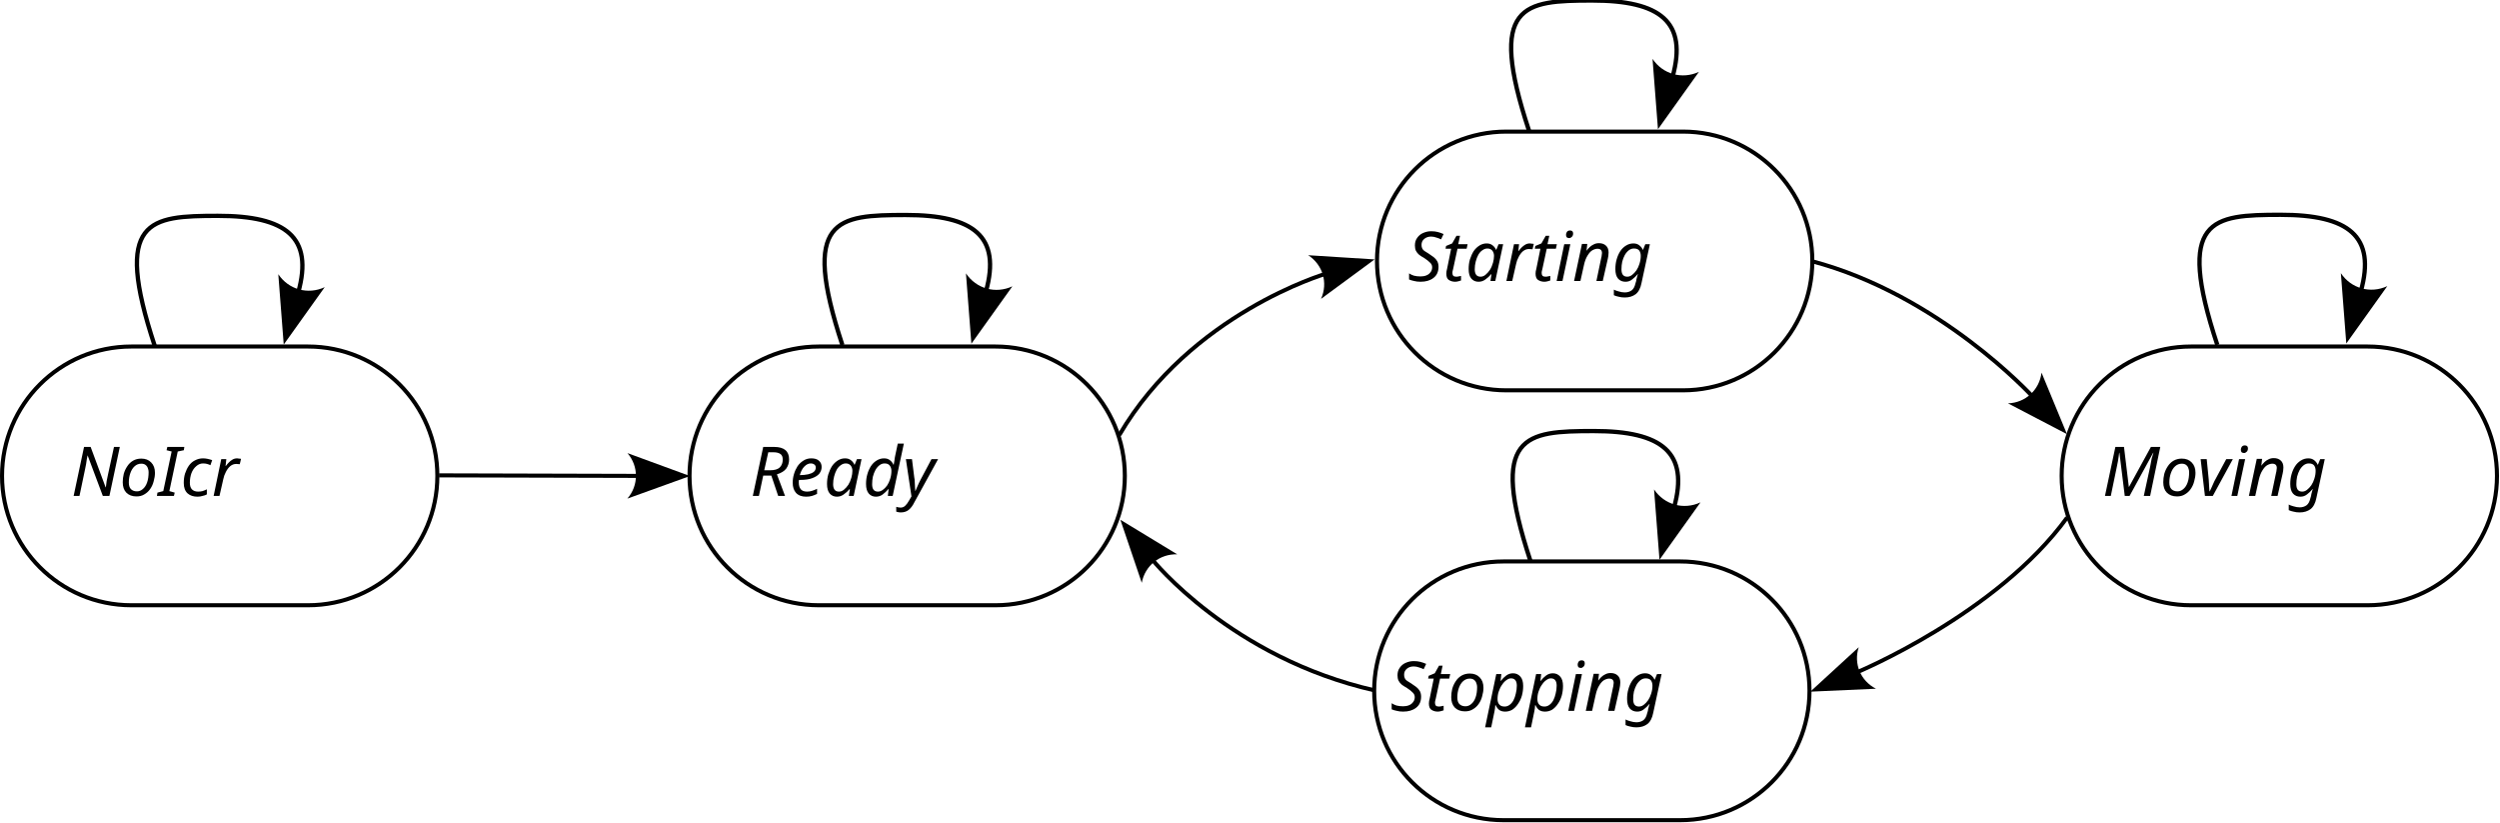
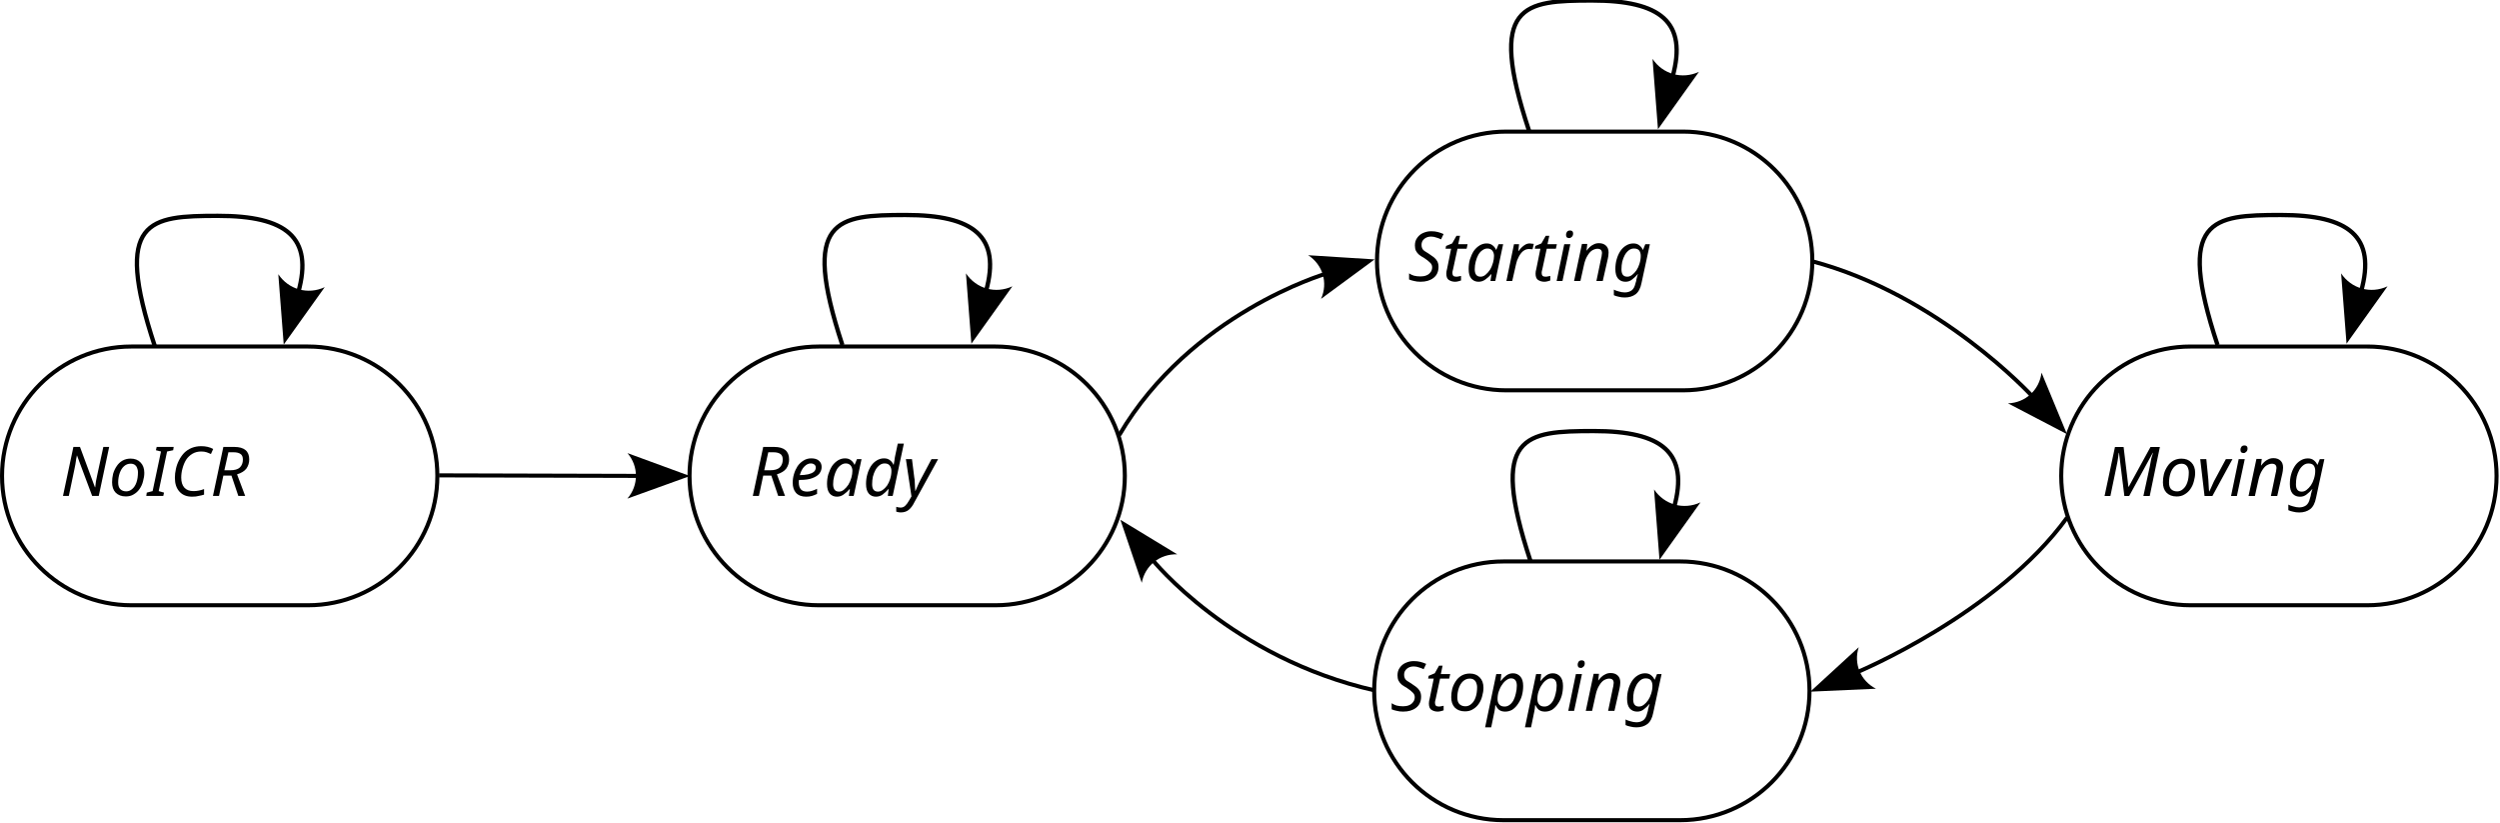
<svg xmlns="http://www.w3.org/2000/svg" width="153.882mm" height="50.61mm" viewBox="0 0 153.882 50.61" version="1.1" id="svg1">
  <defs id="defs1">
    <marker style="overflow:visible" id="marker18" refX="0" refY="0" orient="auto-start-reverse" markerWidth="2" markerHeight="2" viewBox="0 0 1 1" preserveAspectRatio="xMidYMid">
      <path transform="scale(0.7)" d="M -2,-4 9,0 -2,4 c 2,-2.33 2,-5.66 0,-8 z" style="fill:context-stroke;fill-rule:evenodd;stroke:none" id="path18" />
    </marker>
    <marker style="overflow:visible" id="marker18-7-7-9-9" refX="0" refY="0" orient="auto-start-reverse" markerWidth="2" markerHeight="2" viewBox="0 0 1 1" preserveAspectRatio="xMidYMid">
      <path d="M -2,-4 9,0 -2,4 c 2,-2.33 2,-5.66 0,-8 z" style="fill:context-stroke;fill-rule:evenodd;stroke:none" id="path18-9-5-7-3" transform="scale(0.7)" />
    </marker>
    <marker style="overflow:visible" id="marker18-7-7-9-9-8-1-6-6-44" refX="0" refY="0" orient="auto-start-reverse" markerWidth="2" markerHeight="2" viewBox="0 0 1 1" preserveAspectRatio="xMidYMid">
      <path d="M -2,-4 9,0 -2,4 c 2,-2.33 2,-5.66 0,-8 z" style="fill:context-stroke;fill-rule:evenodd;stroke:none" id="path18-9-5-7-3-4-0-1-5-3" transform="scale(0.7)" />
    </marker>
    <marker style="overflow:visible" id="marker18-7-7-9-9-8-1-6-6-44-7" refX="0" refY="0" orient="auto-start-reverse" markerWidth="2" markerHeight="2" viewBox="0 0 1 1" preserveAspectRatio="xMidYMid">
      <path d="M -2,-4 9,0 -2,4 c 2,-2.33 2,-5.66 0,-8 z" style="fill:context-stroke;fill-rule:evenodd;stroke:none" id="path18-9-5-7-3-4-0-1-5-3-5" transform="scale(0.7)" />
    </marker>
    <marker style="overflow:visible" id="marker18-7-7-9-9-8-1-6-6-44-9" refX="0" refY="0" orient="auto-start-reverse" markerWidth="2" markerHeight="2" viewBox="0 0 1 1" preserveAspectRatio="xMidYMid">
      <path d="M -2,-4 9,0 -2,4 c 2,-2.33 2,-5.66 0,-8 z" style="fill:context-stroke;fill-rule:evenodd;stroke:none" id="path18-9-5-7-3-4-0-1-5-3-1" transform="scale(0.7)" />
    </marker>
-     <marker style="overflow:visible" id="marker18-7-7-9-9-8-1-6-6-44-3" refX="0" refY="0" orient="auto-start-reverse" markerWidth="2" markerHeight="2" viewBox="0 0 1 1" preserveAspectRatio="xMidYMid">
-       <path d="M -2,-4 9,0 -2,4 c 2,-2.33 2,-5.66 0,-8 z" style="fill:context-stroke;fill-rule:evenodd;stroke:none" id="path18-9-5-7-3-4-0-1-5-3-6" transform="scale(0.7)" />
-     </marker>
    <marker style="overflow:visible" id="marker18-7-7-9-9-8-1-6-6-44-1" refX="0" refY="0" orient="auto-start-reverse" markerWidth="2" markerHeight="2" viewBox="0 0 1 1" preserveAspectRatio="xMidYMid">
      <path d="M -2,-4 9,0 -2,4 c 2,-2.33 2,-5.66 0,-8 z" style="fill:context-stroke;fill-rule:evenodd;stroke:none" id="path18-9-5-7-3-4-0-1-5-3-8" transform="scale(0.7)" />
+     </marker>
+     <marker style="overflow:visible" id="marker18-7-7-9-9-8-1-6-6-44-1-7" refX="0" refY="0" orient="auto-start-reverse" markerWidth="2" markerHeight="2" viewBox="0 0 1 1" preserveAspectRatio="xMidYMid">
+       <path d="M -2,-4 9,0 -2,4 c 2,-2.33 2,-5.66 0,-8 z" style="fill:context-stroke;fill-rule:evenodd;stroke:none" id="path18-9-5-7-3-4-0-1-5-3-8-5" transform="scale(0.7)" />
    </marker>
  </defs>
  <g id="layer1" transform="translate(-71.13881,-97.73222)">
    <g id="layer2" transform="translate(-1.322918)">
      <rect style="fill:#9d9d9d;fill-opacity:0;stroke:#000000;stroke-width:0.25;stroke-miterlimit:3.7;stroke-dasharray:none" id="rect1" width="26.806" height="15.925" x="72.587" y="119.062" ry="7.963" />
      <text xml:space="preserve" style="font-size:4.233px;line-height:1.25;font-family:sans-serif;text-align:center;letter-spacing:0px;word-spacing:0px;text-anchor:middle;stroke-width:0.265" x="85.851" y="128.261" id="text1">
-         <tspan id="tspan1" style="font-style:italic;font-size:4.233px;stroke-width:0.265" x="85.851" y="128.261">NoIcr</tspan>
+         <tspan id="tspan1" style="font-style:italic;font-size:4.233px;stroke-width:0.265" x="85.851" y="128.261">NoICR</tspan>
      </text>
      <path style="fill:none;fill-rule:evenodd;stroke:#000000;stroke-width:0.25;stroke-linecap:butt;stroke-linejoin:miter;stroke-dasharray:none;stroke-opacity:1;marker-end:url(#marker18)" d="m 99.497,126.992 12.3,0.033" id="path10" />
      <path style="fill:none;fill-opacity:1;stroke:#000000;stroke-width:0.265;stroke-dasharray:none;stroke-opacity:1;marker-end:url(#marker18-7-7-9-9-8-1-6-6-44)" d="m 81.991,119.027 c -2.586,-7.821 -0.33,-8.005 3.887,-8.009 4.218,-0.004 5.892,1.328 4.951,4.706" id="path1" />
      <path style="fill:none;fill-opacity:1;stroke:#000000;stroke-width:0.265;stroke-dasharray:none;stroke-opacity:1;marker-end:url(#marker18-7-7-9-9-8-1-6-6-44-7)" d="m 124.335,118.975 c -2.586,-7.821 -0.33,-8.005 3.887,-8.009 4.218,-0.004 5.892,1.328 4.951,4.706" id="path1-5" />
      <path style="fill:none;fill-opacity:1;stroke:#000000;stroke-width:0.265;stroke-dasharray:none;stroke-opacity:1;marker-end:url(#marker18-7-7-9-9-8-1-6-6-44-9)" d="m 166.613,105.773 c -2.586,-7.821 -0.33,-8.005 3.887,-8.009 4.218,-0.004 5.892,1.328 4.951,4.706" id="path1-7" />
-       <path style="fill:none;fill-opacity:1;stroke:#000000;stroke-width:0.265;stroke-dasharray:none;stroke-opacity:1;marker-end:url(#marker18-7-7-9-9-8-1-6-6-44-3)" d="m 208.999,118.963 c -2.586,-7.821 -0.33,-8.005 3.887,-8.009 4.218,-0.004 5.892,1.328 4.951,4.706" id="path1-6" />
      <path style="fill:none;fill-opacity:1;stroke:#000000;stroke-width:0.265;stroke-dasharray:none;stroke-opacity:1;marker-end:url(#marker18-7-7-9-9-8-1-6-6-44-1)" d="m 166.707,132.274 c -2.586,-7.821 -0.33,-8.005 3.887,-8.009 4.218,-0.004 5.892,1.328 4.951,4.706" id="path1-9" />
    </g>
    <g id="g5" transform="translate(41.01041)">
      <rect style="fill:#9d9d9d;fill-opacity:0;stroke:#000000;stroke-width:0.25;stroke-miterlimit:3.7;stroke-dasharray:none" id="rect5" width="26.806" height="15.925" x="72.587" y="119.062" ry="7.963" />
      <text xml:space="preserve" style="font-size:4.233px;line-height:1.25;font-family:sans-serif;text-align:center;letter-spacing:0px;word-spacing:0px;text-anchor:middle;stroke-width:0.265" x="85.851" y="128.261" id="text5">
        <tspan id="tspan5" style="font-style:italic;font-size:4.233px;stroke-width:0.265" x="85.851" y="128.261">Ready</tspan>
      </text>
      <path style="fill:none;stroke:#000000;stroke-width:0.25;stroke-linecap:butt;stroke-linejoin:miter;stroke-dasharray:none;stroke-opacity:1;marker-end:url(#marker18-7-7-9-9)" d="m 99.056,124.505 c 4.385,-7.475 12.695,-9.917 12.695,-9.917" id="path24" />
      <path style="fill:none;stroke:#000000;stroke-width:0.25;stroke-linecap:butt;stroke-linejoin:miter;stroke-dasharray:none;stroke-opacity:1;marker-end:url(#marker18-7-7-9-9)" d="m 114.807,140.235 c -8.866,-2.001 -13.718,-8.052 -13.718,-8.052" id="path25" />
      <path style="fill:none;stroke:#000000;stroke-width:0.25;stroke-linecap:butt;stroke-linejoin:miter;stroke-dasharray:none;stroke-opacity:1;marker-end:url(#marker18-7-7-9-9)" d="m 141.684,113.805 c 7.869,2.067 13.596,8.326 13.596,8.326" id="path26" />
    </g>
    <g id="g6" transform="translate(83.34375,-13.22916)">
      <rect style="fill:#9d9d9d;fill-opacity:0;stroke:#000000;stroke-width:0.25;stroke-miterlimit:3.7;stroke-dasharray:none" id="rect6" width="26.806" height="15.925" x="72.587" y="119.062" ry="7.963" />
      <text xml:space="preserve" style="font-size:4.233px;line-height:1.25;font-family:sans-serif;text-align:center;letter-spacing:0px;word-spacing:0px;text-anchor:middle;stroke-width:0.265" x="85.851" y="128.261" id="text6">
        <tspan id="tspan6" style="font-style:italic;font-size:4.233px;stroke-width:0.265" x="85.851" y="128.261">Starting</tspan>
      </text>
      <path style="fill:none;stroke:#000000;stroke-width:0.247;stroke-linecap:butt;stroke-linejoin:miter;stroke-dasharray:none;stroke-opacity:1;marker-end:url(#marker18-7-7-9-9)" d="m 115.082,142.82 c -4.315,5.941 -12.939,9.522 -12.939,9.522" id="path27" />
    </g>
-     <g id="g7" transform="translate(125.5034)">
-       <rect style="fill:#9d9d9d;fill-opacity:0;stroke:#000000;stroke-width:0.25;stroke-miterlimit:3.7;stroke-dasharray:none" id="rect7" width="26.806" height="15.925" x="72.587" y="119.062" ry="7.963" />
-       <text xml:space="preserve" style="font-size:4.233px;line-height:1.25;font-family:sans-serif;text-align:center;letter-spacing:0px;word-spacing:0px;text-anchor:middle;stroke-width:0.265" x="85.851" y="128.261" id="text7">
-         <tspan style="font-style:italic;font-size:4.233px;stroke-width:0.265" x="85.851" y="128.261" id="tspan8">Moving</tspan>
-       </text>
-     </g>
+     <g id="g7" transform="translate(125.5034)" />
    <g id="g9" transform="translate(83.17006,13.22917)">
      <rect style="fill:#9d9d9d;fill-opacity:0;stroke:#000000;stroke-width:0.25;stroke-miterlimit:3.7;stroke-dasharray:none" id="rect9" width="26.806" height="15.925" x="72.587" y="119.062" ry="7.963" />
      <text xml:space="preserve" style="font-size:4.233px;line-height:1.25;font-family:sans-serif;text-align:center;letter-spacing:0px;word-spacing:0px;text-anchor:middle;stroke-width:0.265" x="85.851" y="128.261" id="text9">
        <tspan style="font-style:italic;font-size:4.233px;stroke-width:0.265" x="85.851" y="128.261" id="tspan9">Stopping</tspan>
      </text>
+       <path style="fill:none;fill-opacity:1;stroke:#000000;stroke-width:0.265;stroke-dasharray:none;stroke-opacity:1;marker-end:url(#marker18-7-7-9-9-8-1-6-6-44-1-7)" d="m 124.521,105.746 c -2.586,-7.821 -0.33,-8.005 3.887,-8.009 4.218,-0.004 5.892,1.328 4.951,4.706" id="path1-9-5" />
+       <rect style="fill:#9d9d9d;fill-opacity:0;stroke:#000000;stroke-width:0.25;stroke-miterlimit:3.7;stroke-dasharray:none" id="rect9-6" width="26.806" height="15.925" x="114.894" y="105.833" ry="7.963" />
+       <text xml:space="preserve" style="font-size:4.233px;line-height:1.25;font-family:sans-serif;text-align:center;letter-spacing:0px;word-spacing:0px;text-anchor:middle;stroke-width:0.265" x="128.158" y="115.031" id="text9-2">
+         <tspan style="font-style:italic;font-size:4.233px;stroke-width:0.265" x="128.158" y="115.031" id="tspan9-9">Moving</tspan>
+       </text>
    </g>
  </g>
</svg>
